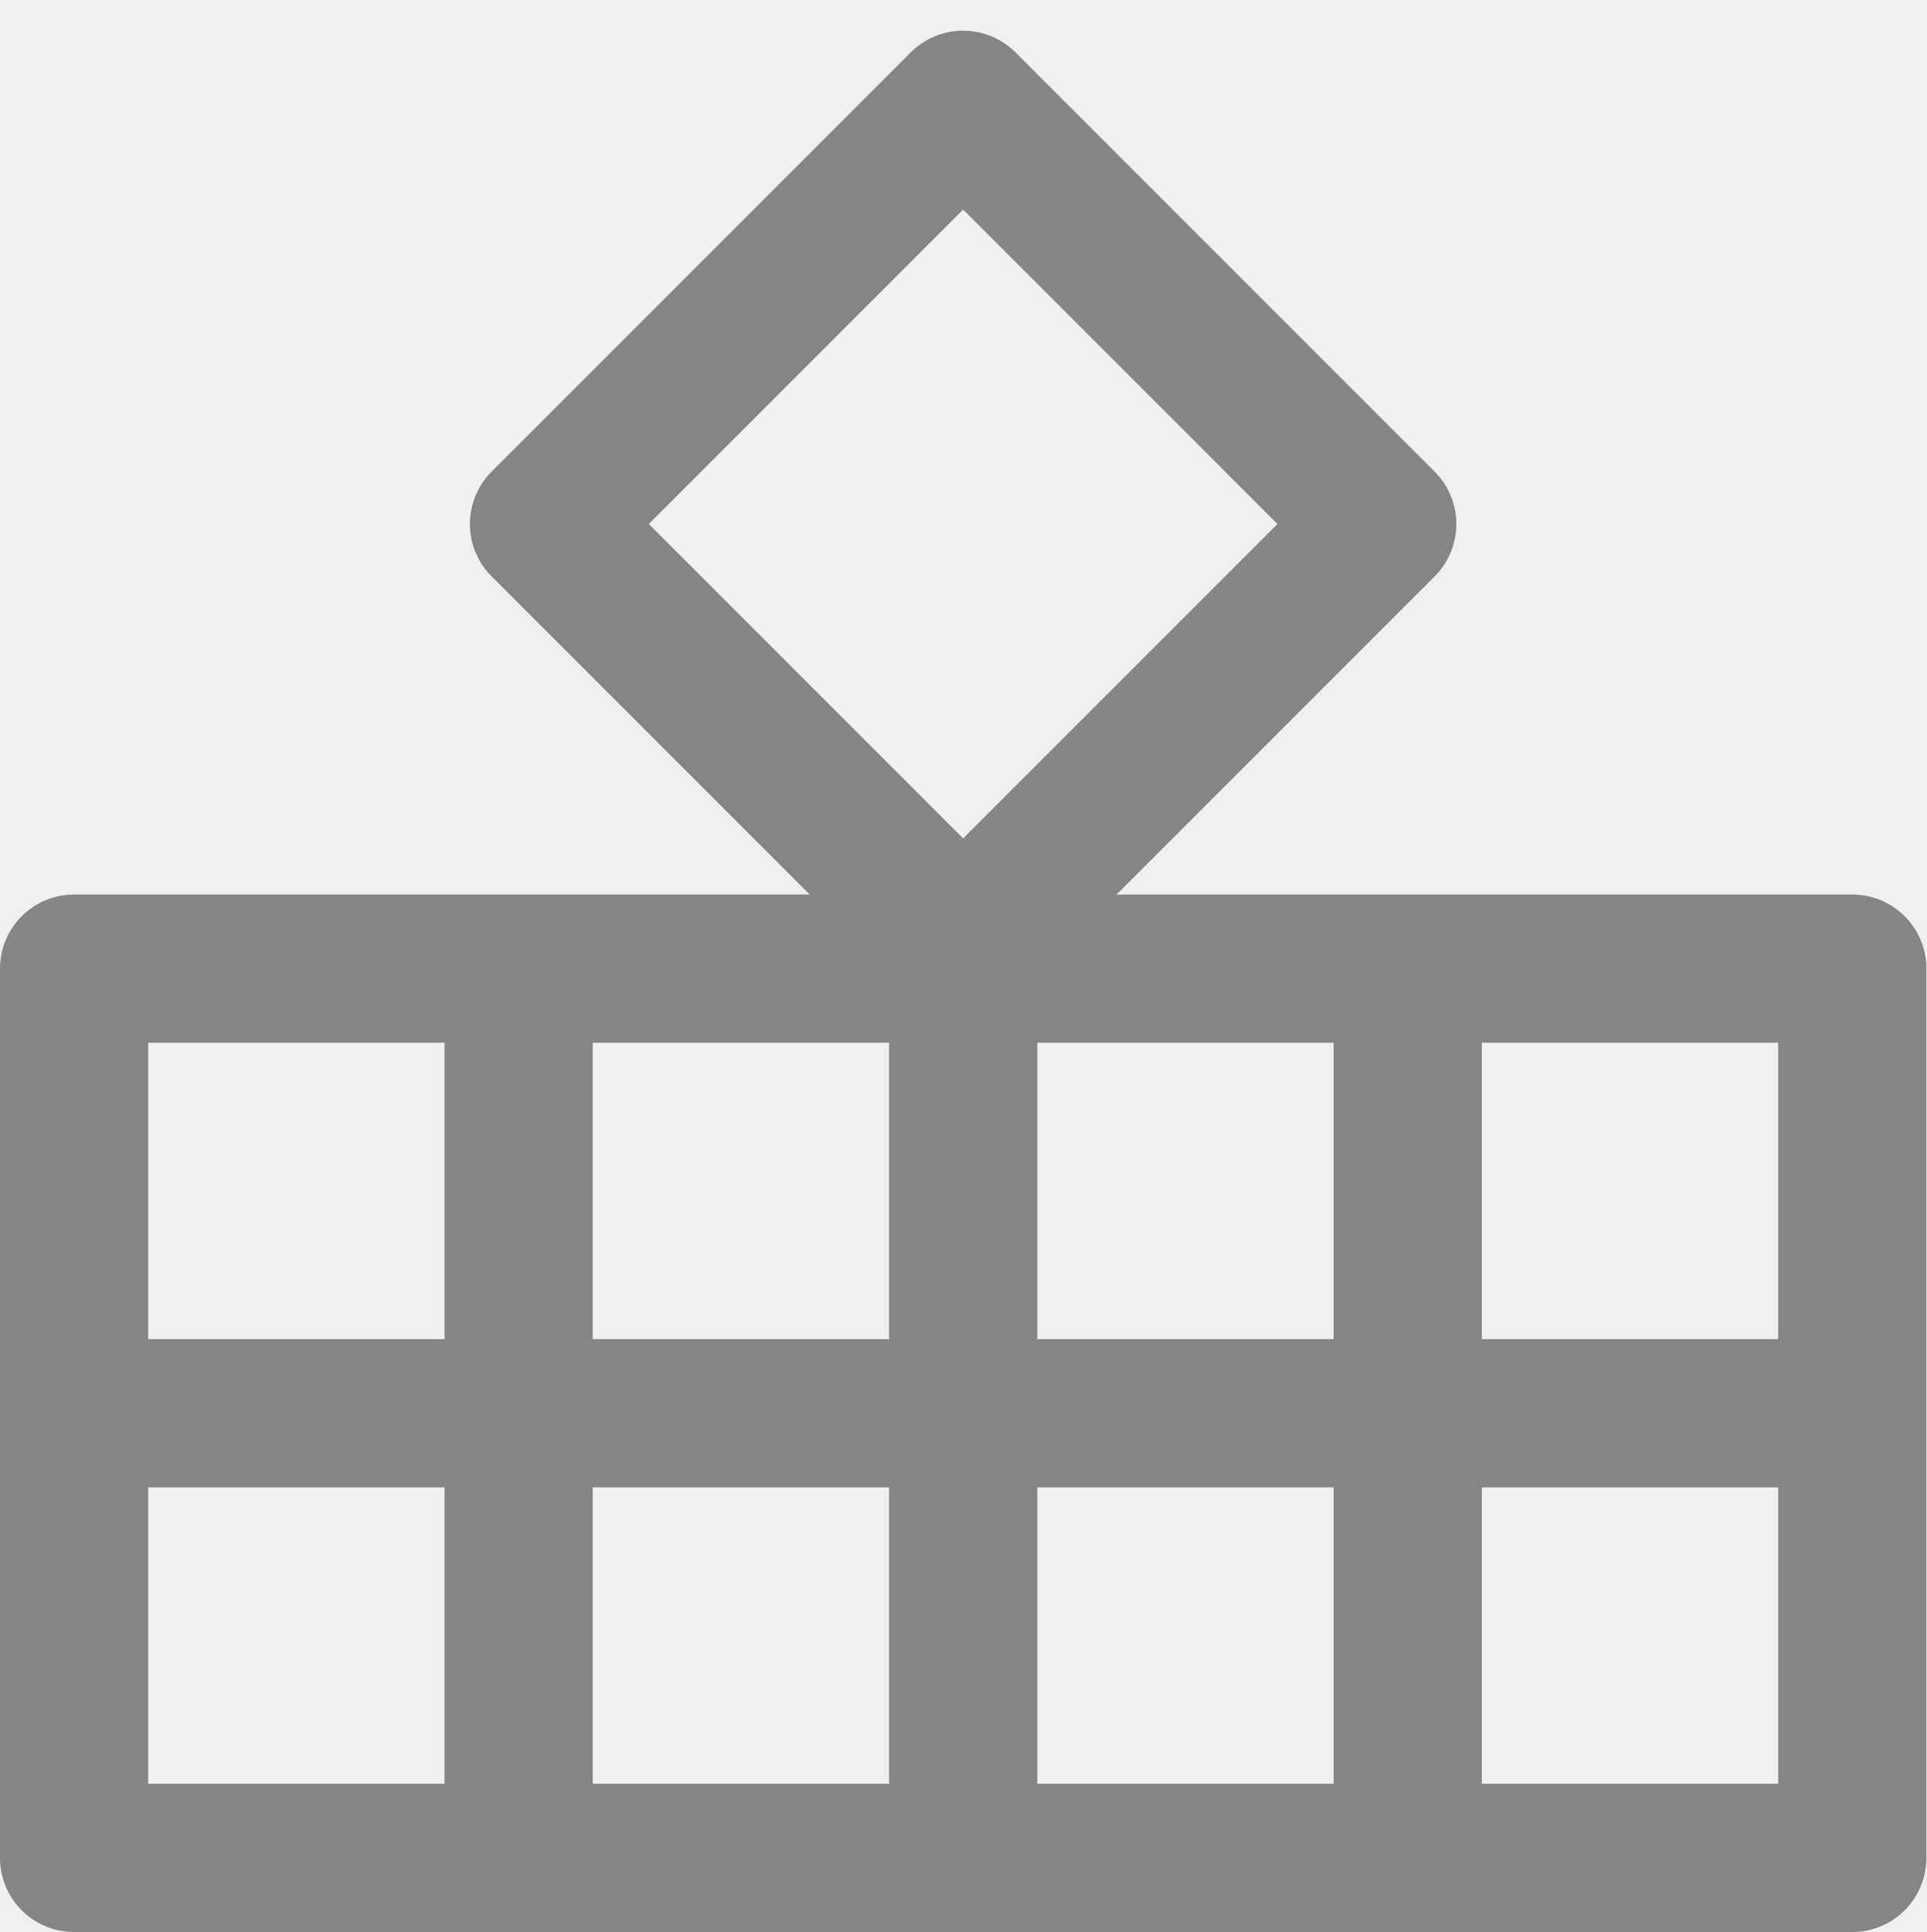
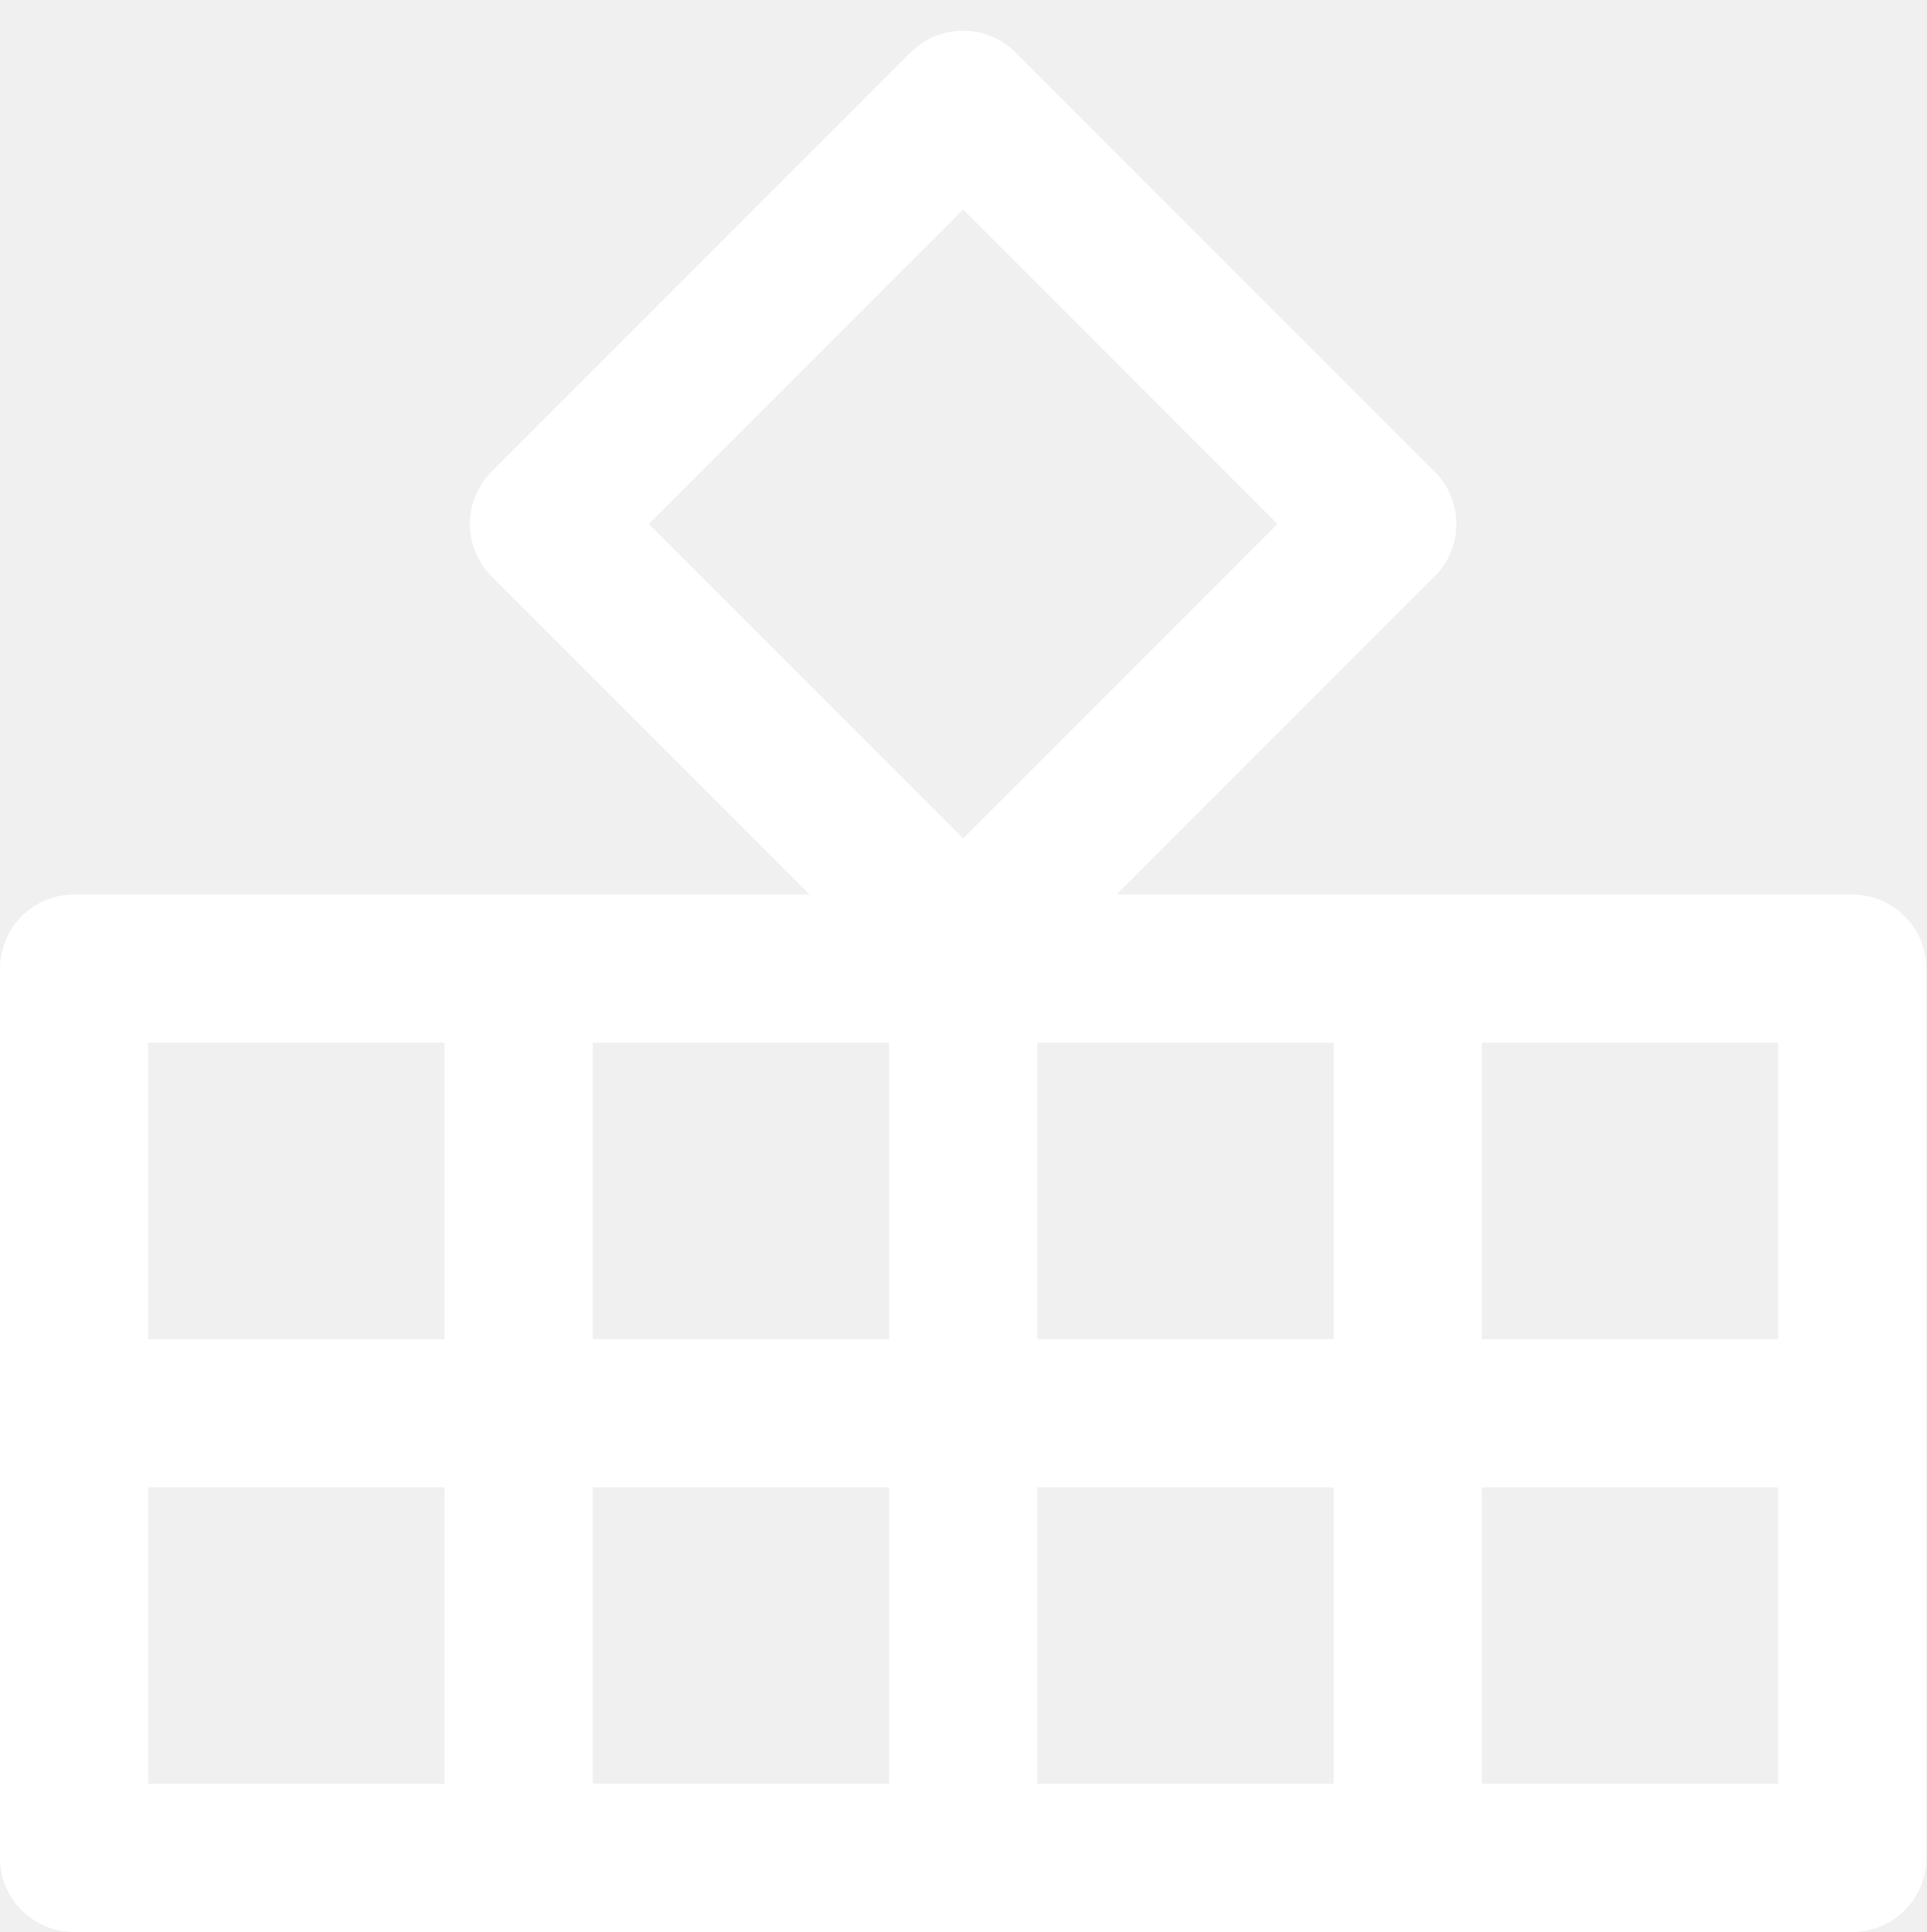
<svg xmlns="http://www.w3.org/2000/svg" width="26" height="26.071" viewBox="0 0 26 26.071">
  <g id="finish" transform="translate(-111.172 -374.957)">
-     <path id="Path_6" data-name="Path 6" d="M-3.5,0h24" transform="translate(115.672 394.028)" fill="none" stroke="#858585" stroke-width="2" />
-     <path id="Path_7" data-name="Path 7" d="M0,0H12" transform="translate(124.172 388.028) rotate(90)" fill="none" stroke="#858585" stroke-width="2" />
-     <path id="Path_8" data-name="Path 8" d="M0,0H12" transform="translate(130.172 388.028) rotate(90)" fill="none" stroke="#858585" stroke-width="2" />
-     <path id="Path_9" data-name="Path 9" d="M0,0H12" transform="translate(118.172 388.028) rotate(90)" fill="none" stroke="#858585" stroke-width="2" />
-     <rect id="Rectangle_5" data-name="Rectangle 5" width="12" height="24" transform="translate(136.172 388.028) rotate(90)" fill="none" stroke="#858585" stroke-linejoin="round" stroke-width="2" />
-     <rect id="Rectangle_6" data-name="Rectangle 6" width="8" height="8" transform="translate(129.828 382.028) rotate(135)" fill="none" stroke="#858585" stroke-linejoin="round" stroke-width="2" />
+     <path id="Path_6" data-name="Path 6" d="M-3.5,0h24" transform="translate(115.672 394.028)" fill="none" stroke="#fff" stroke-width="2" />
+     <path id="Path_7" data-name="Path 7" d="M0,0H12" transform="translate(124.172 388.028) rotate(90)" fill="none" stroke="#fff" stroke-width="2" />
+     <path id="Path_8" data-name="Path 8" d="M0,0H12" transform="translate(130.172 388.028) rotate(90)" fill="none" stroke="#fff" stroke-width="2" />
+     <path id="Path_9" data-name="Path 9" d="M0,0H12" transform="translate(118.172 388.028) rotate(90)" fill="none" stroke="#fff" stroke-width="2" />
+     <rect id="Rectangle_5" data-name="Rectangle 5" width="12" height="24" transform="translate(136.172 388.028) rotate(90)" fill="none" stroke="#fff" stroke-linejoin="round" stroke-width="2" />
+     <rect id="Rectangle_6" data-name="Rectangle 6" width="8" height="8" transform="translate(129.828 382.028) rotate(135)" fill="none" stroke="#fff" stroke-linejoin="round" stroke-width="2" />
  </g>
</svg>
